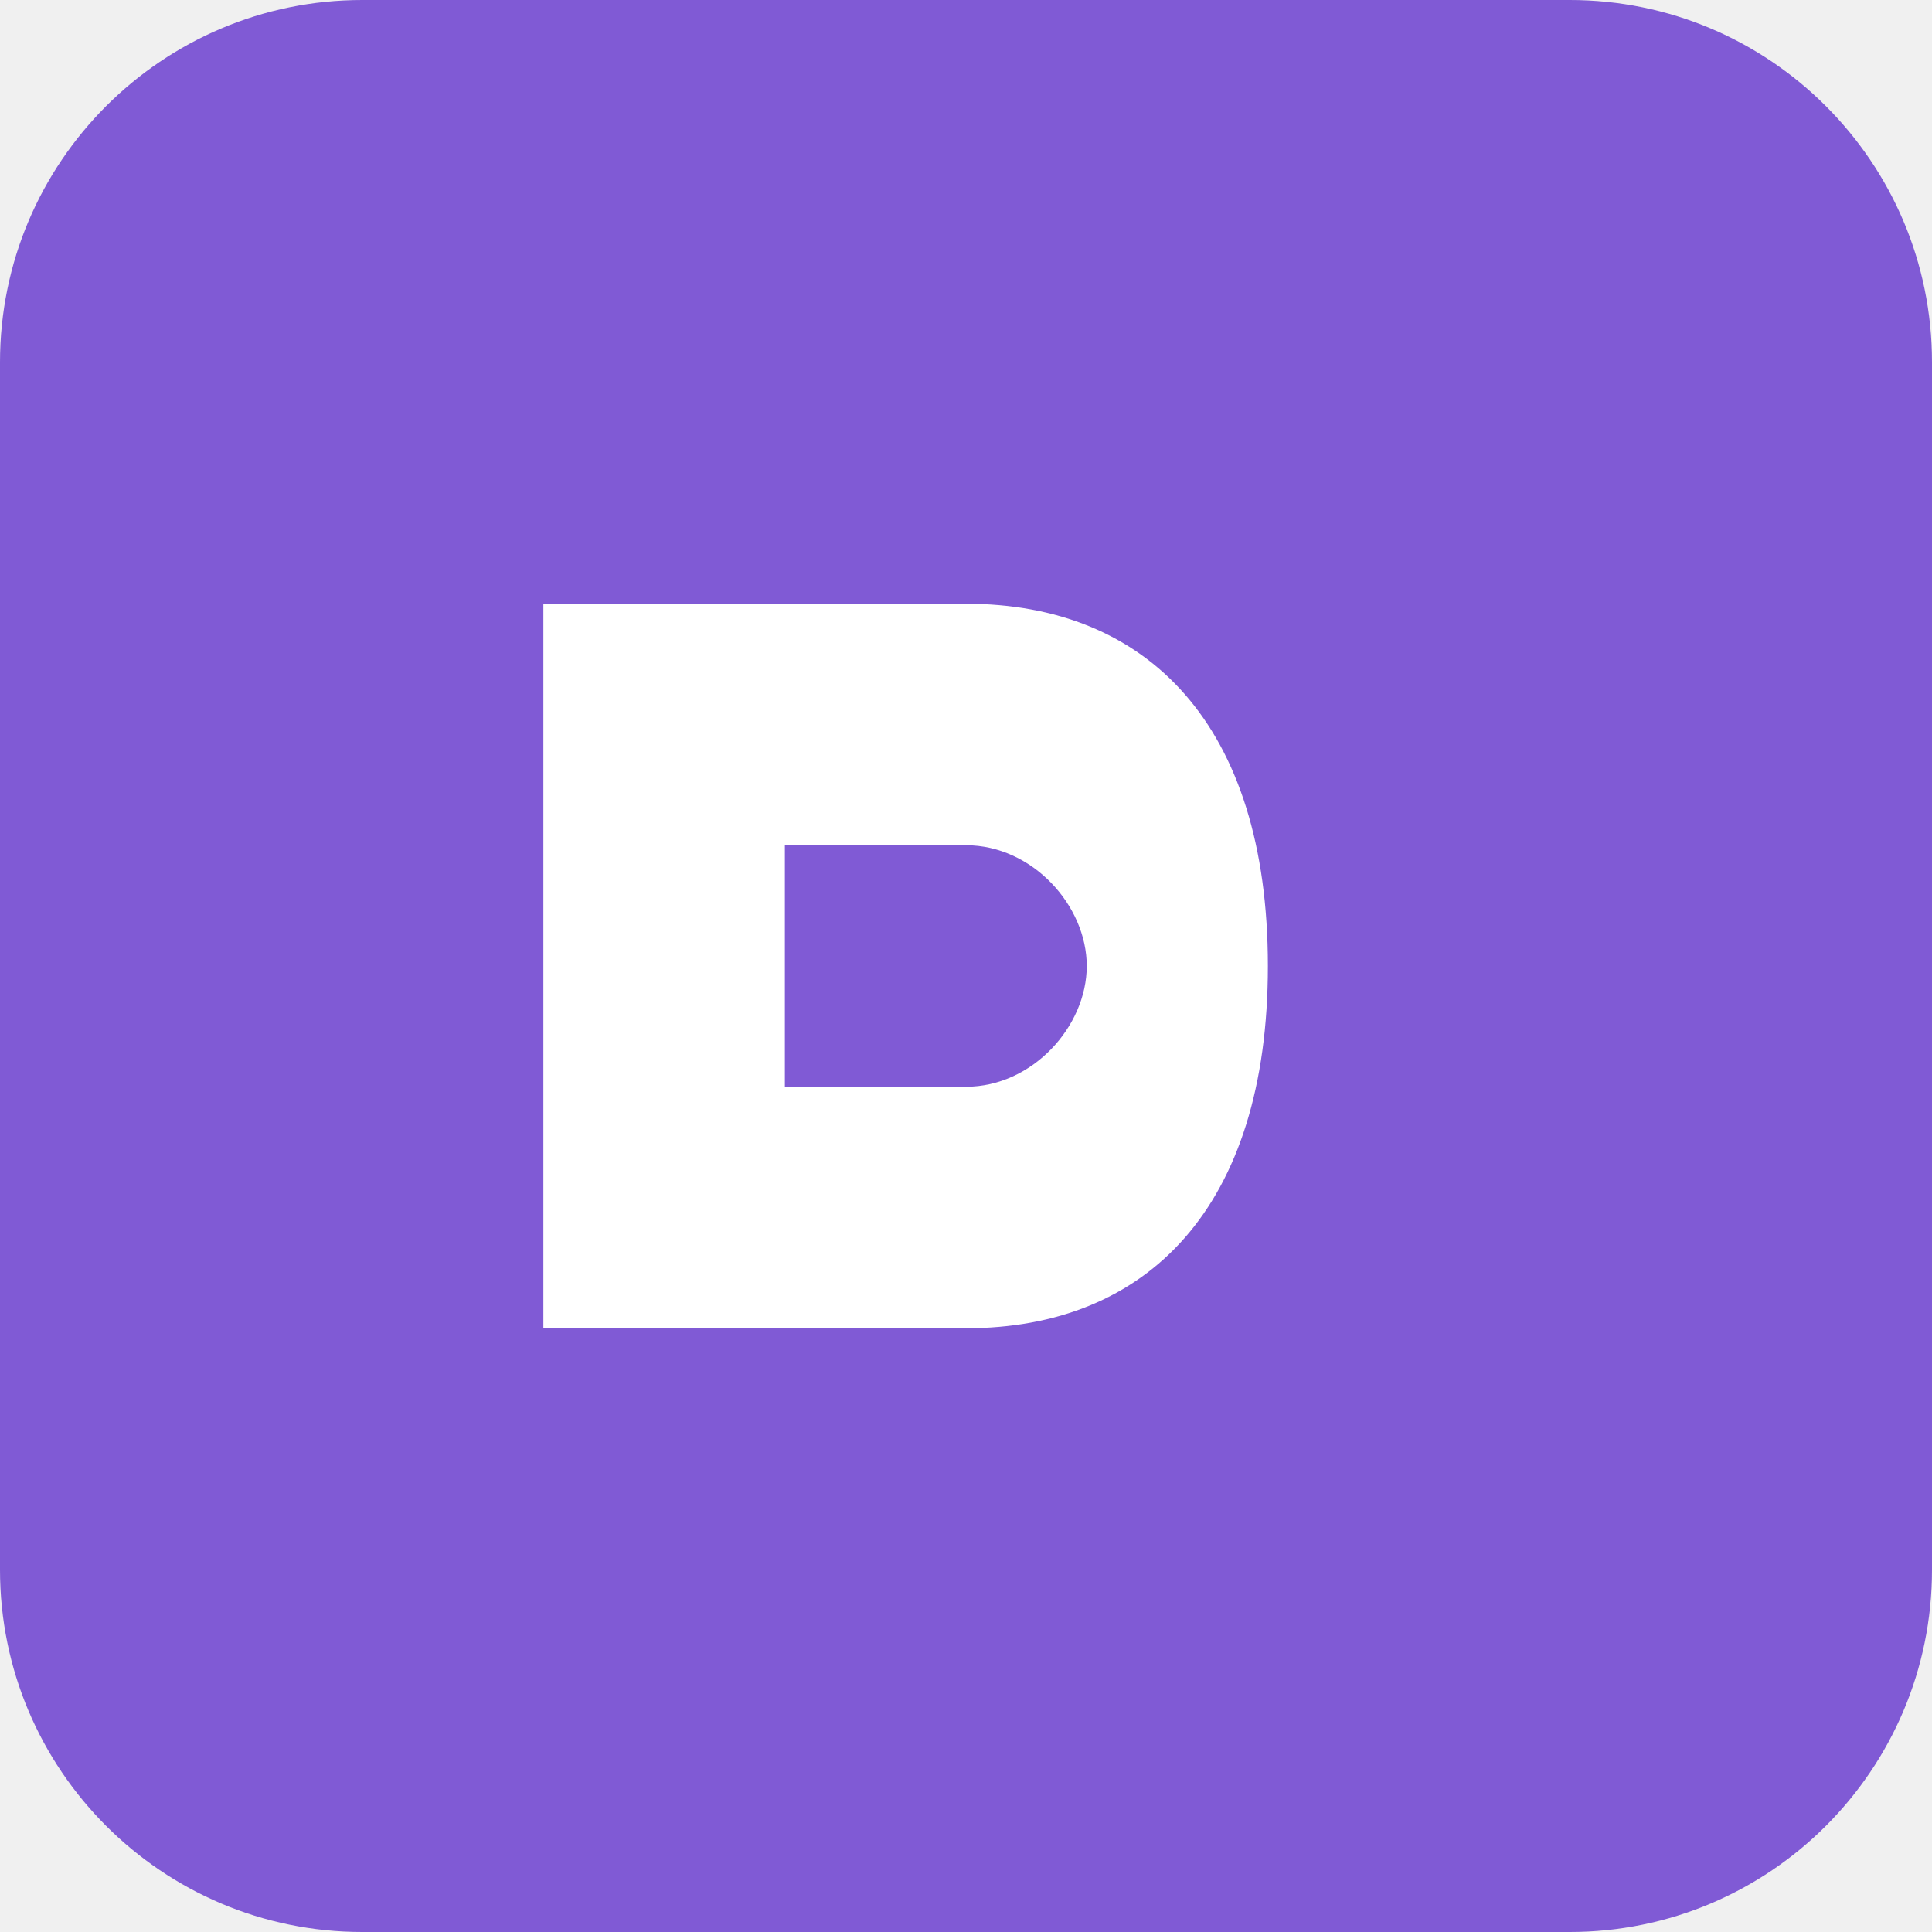
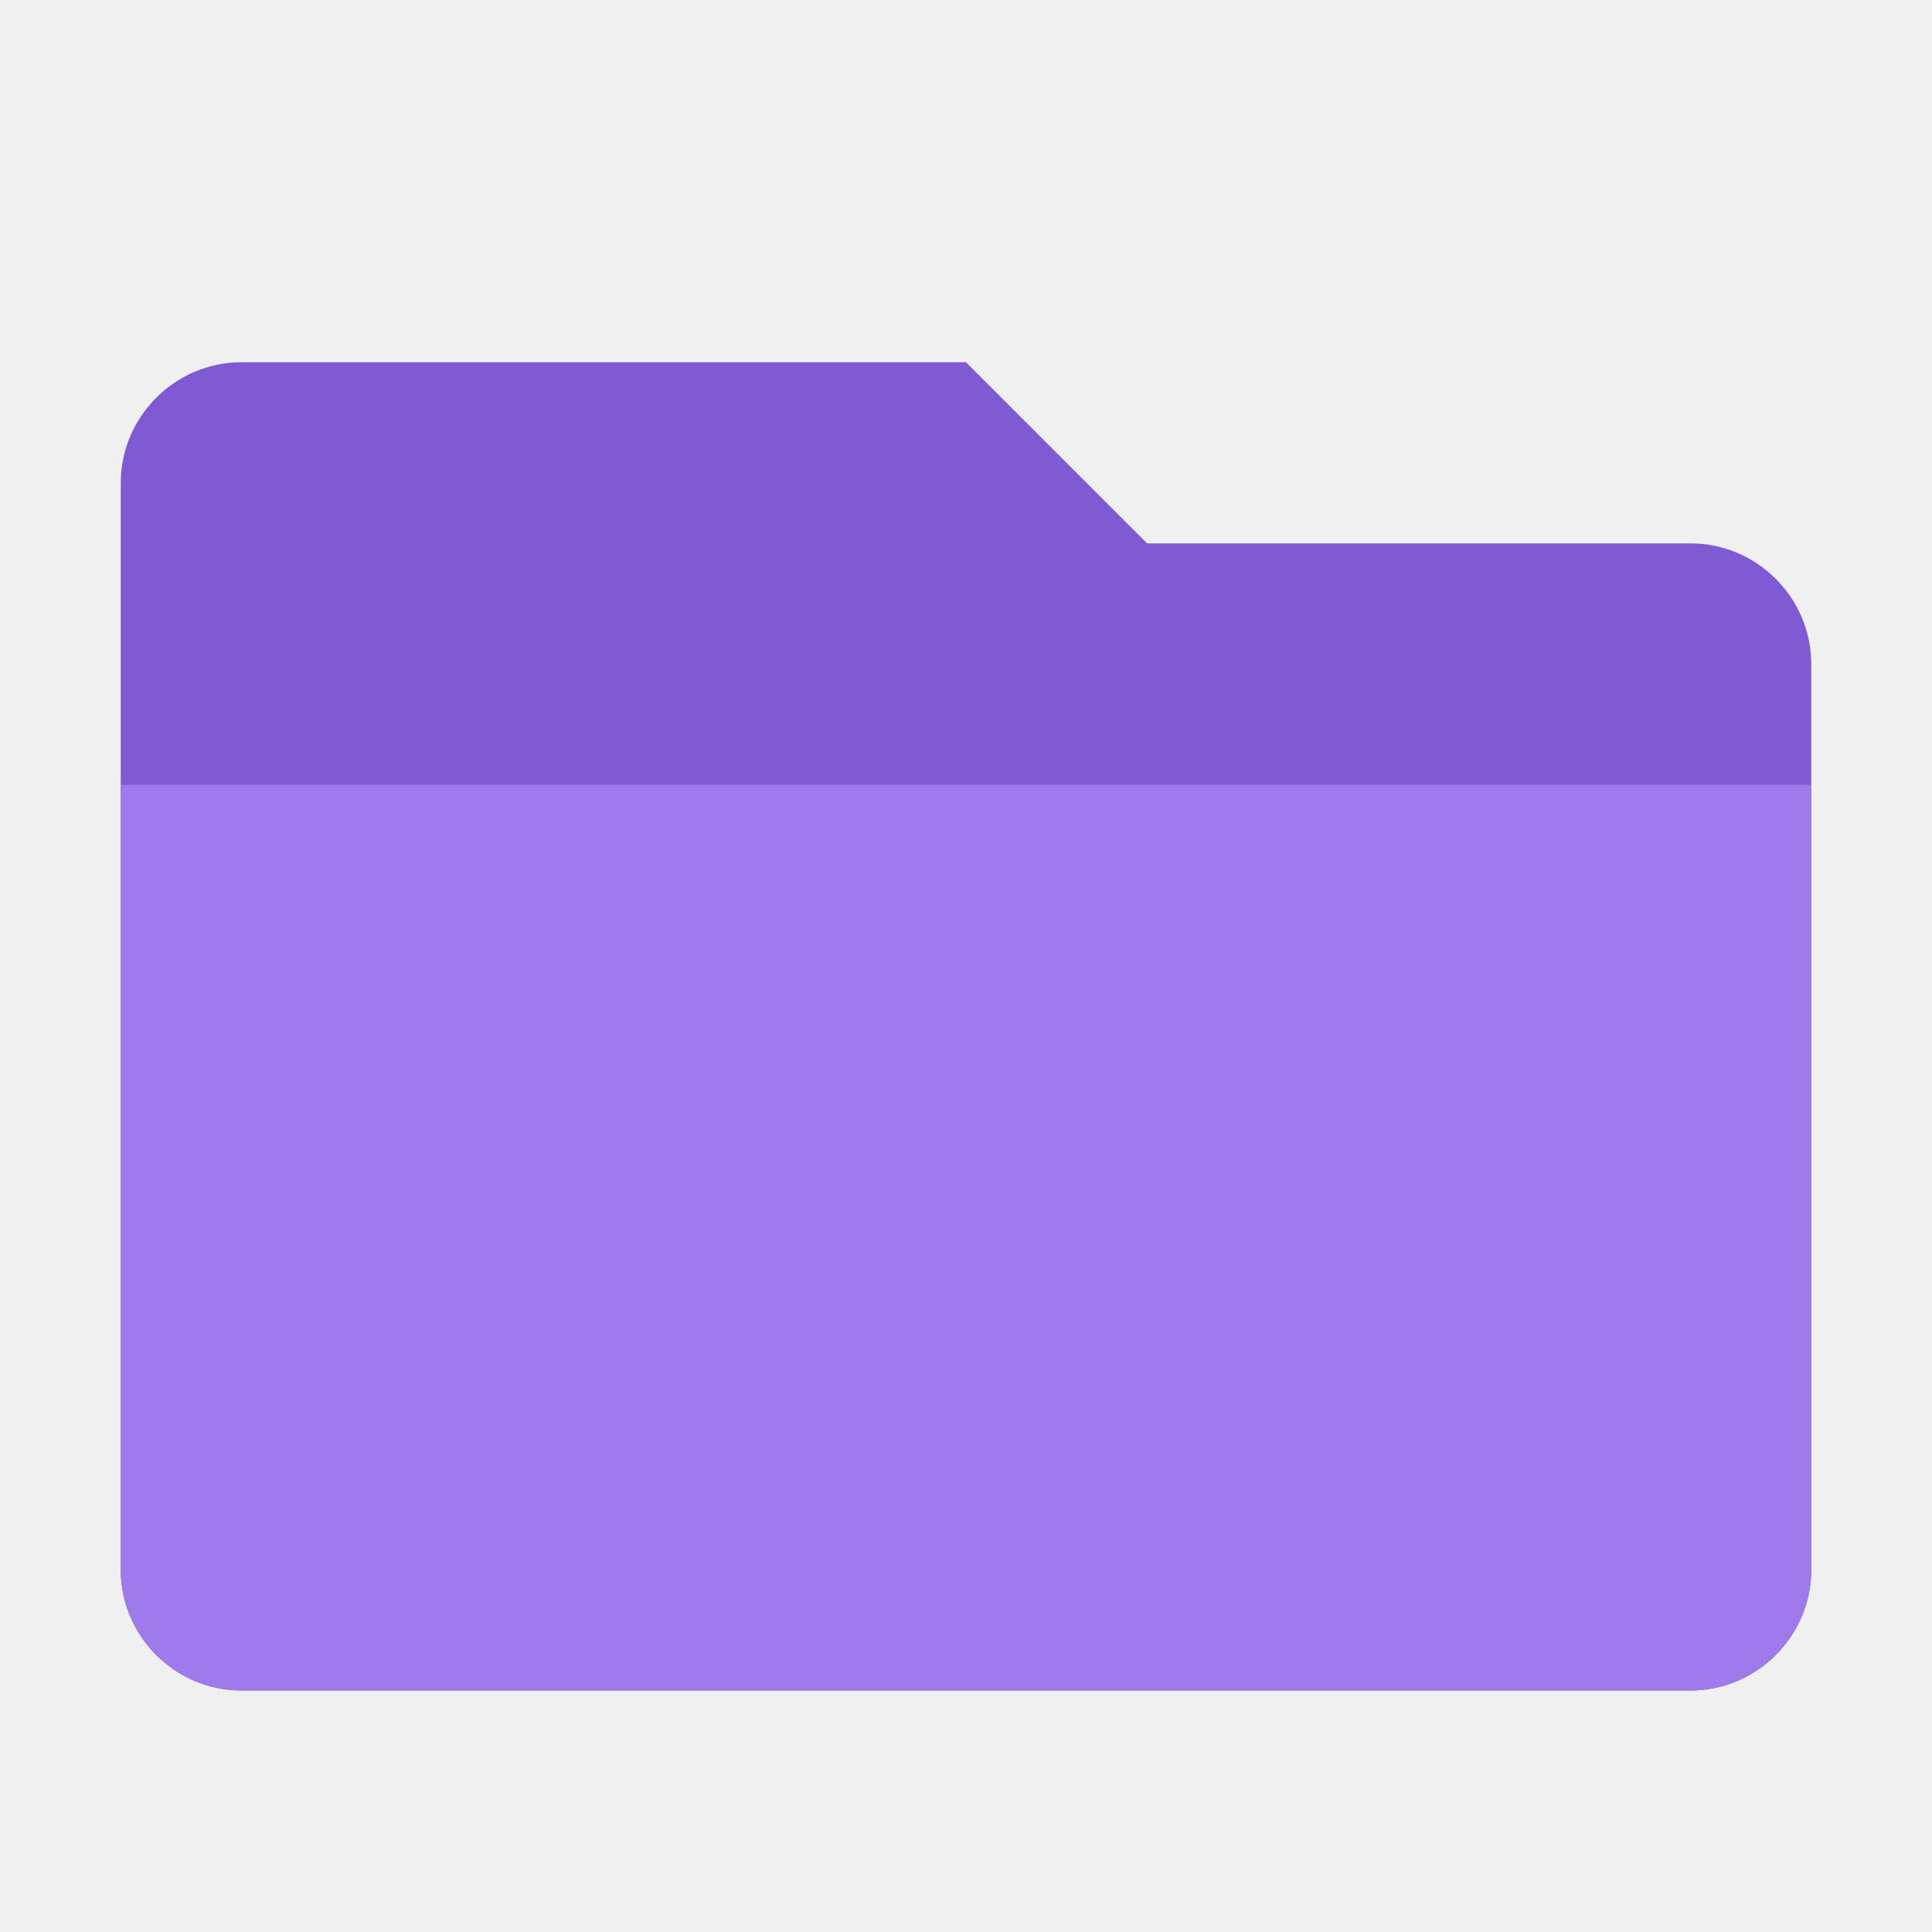
<svg xmlns="http://www.w3.org/2000/svg" viewBox="0 0 64 64">
-   <rect width="64" height="64" rx="12" fill="#805AD5" />
-   <path d="M18 44V20h14c6 0 10 4 10 12s-4 12-10 12H18zm8-8h6c2.2 0 4-2 4-4s-1.8-4-4-4h-6v8z" fill="white" />
+   <path d="M56 18H38l-6-6H8c-2.2 0-4 1.8-4 4v36c0 2.2 1.8 4 4 4h48c2.2 0 4-1.8 4-4V22c0-2.2-1.8-4-4-4z" fill="#805AD5" />
+   <path d="M60 26H4v26c0 2.2 1.8 4 4 4h48c2.2 0 4-1.8 4-4V26z" fill="#9F7AEA" />
</svg>
